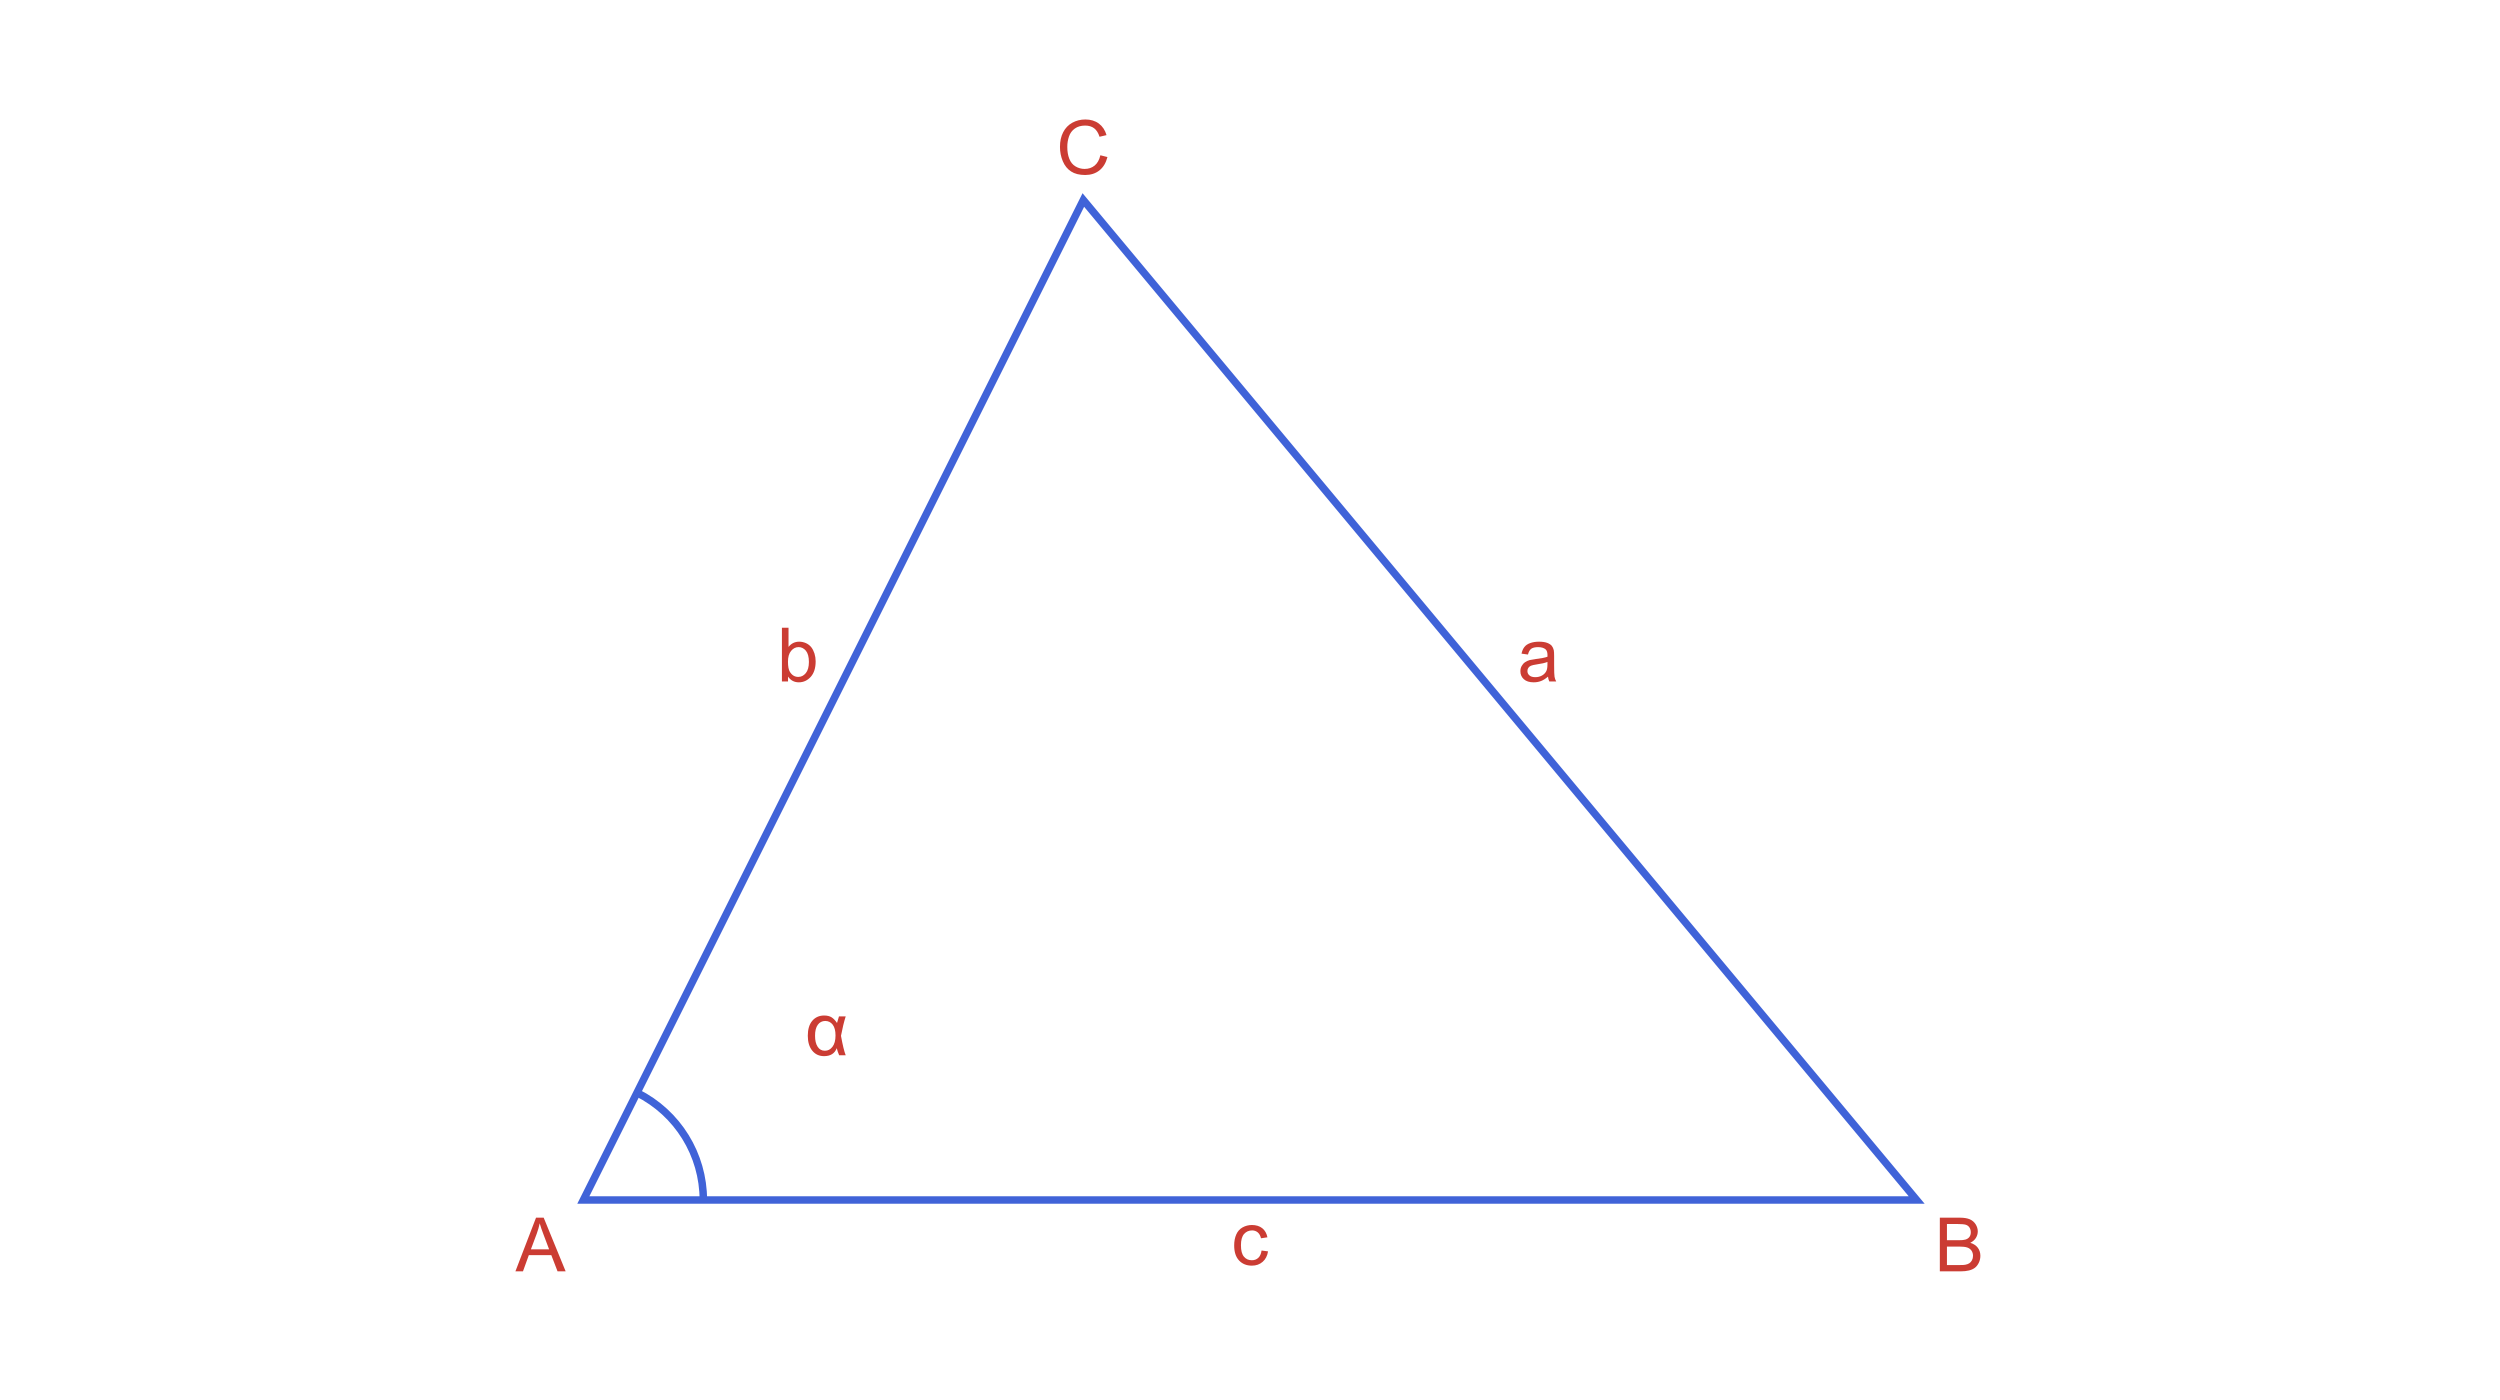
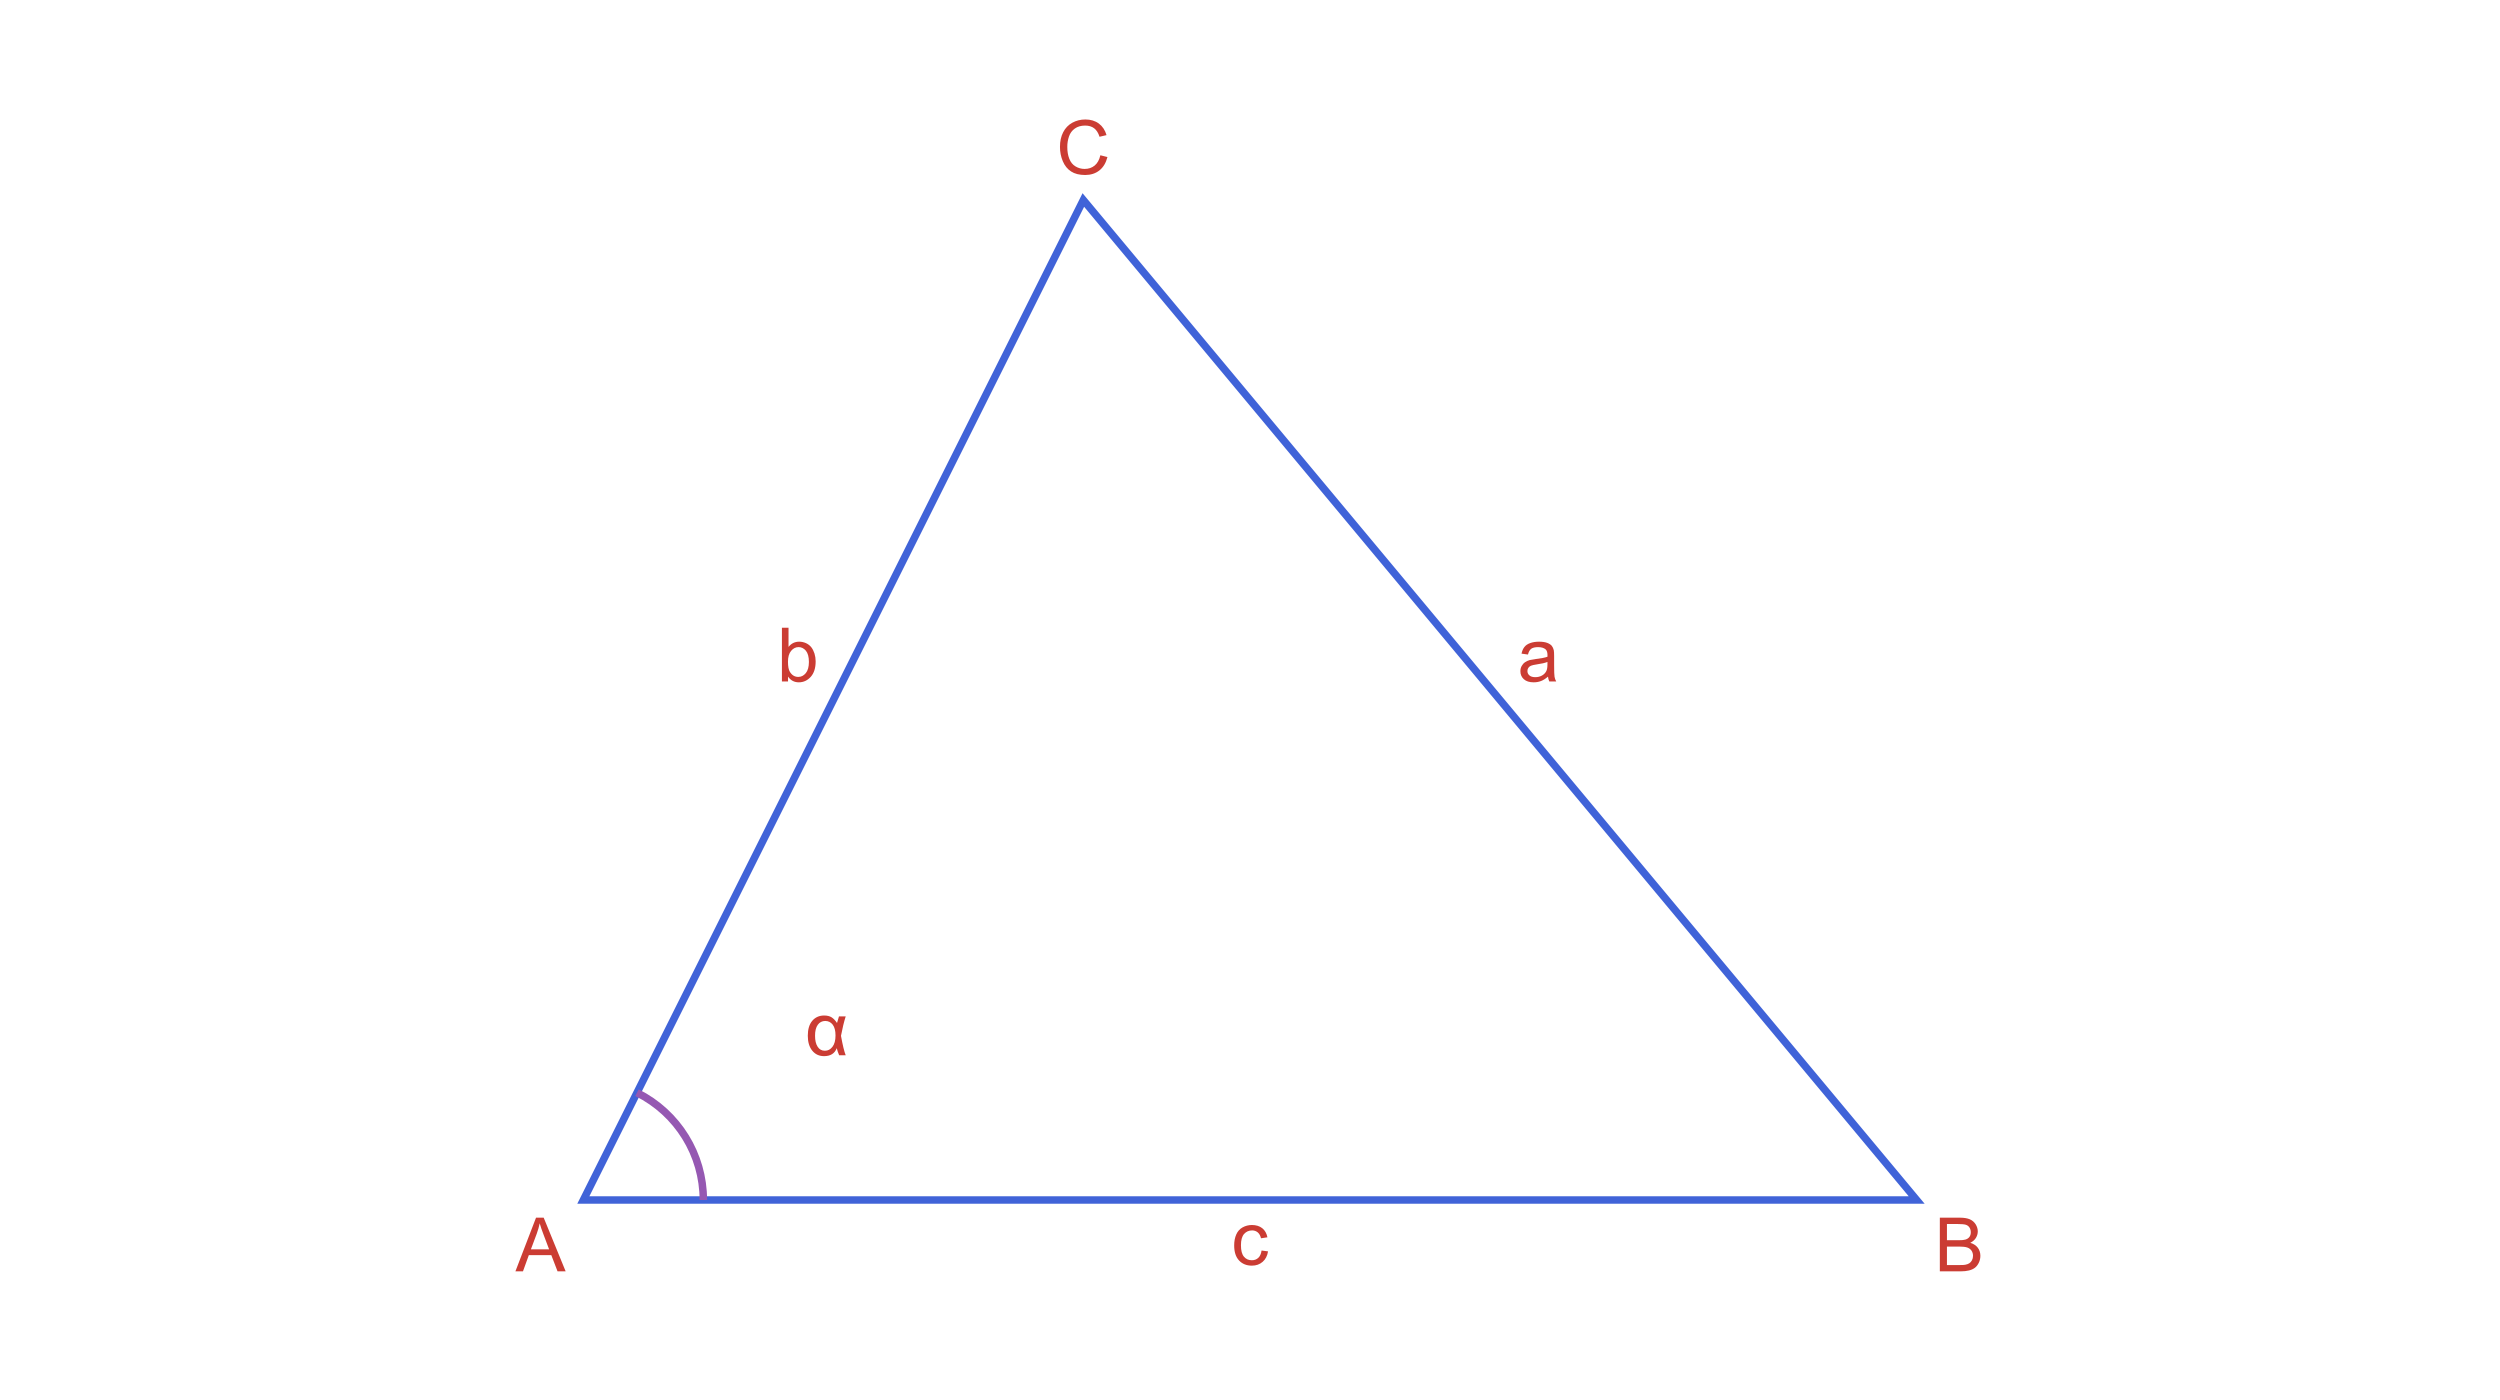
<svg xmlns="http://www.w3.org/2000/svg" xmlns:xlink="http://www.w3.org/1999/xlink" width="500" height="280" viewBox="0 0 500 280">
  <defs>
    <g>
      <g id="glyph-0-0">
        <path d="M -0.023 0 L 4.102 -10.738 L 5.633 -10.738 L 10.027 0 L 8.406 0 L 7.156 -3.25 L 2.664 -3.25 L 1.488 0 Z M 3.078 -4.41 L 6.715 -4.41 L 5.594 -7.383 C 5.25 -8.285 4.996 -9.027 4.836 -9.609 C 4.695 -8.922 4.504 -8.238 4.254 -7.559 Z M 3.078 -4.41 " />
      </g>
      <g id="glyph-0-1">
        <path d="M 1.098 0 L 1.098 -10.738 L 5.125 -10.738 C 5.945 -10.734 6.605 -10.625 7.102 -10.41 C 7.594 -10.191 7.98 -9.855 8.266 -9.406 C 8.543 -8.953 8.684 -8.484 8.688 -7.992 C 8.684 -7.531 8.559 -7.098 8.312 -6.691 C 8.059 -6.285 7.684 -5.957 7.184 -5.711 C 7.832 -5.52 8.332 -5.195 8.684 -4.738 C 9.031 -4.277 9.203 -3.734 9.207 -3.113 C 9.203 -2.605 9.098 -2.141 8.887 -1.711 C 8.672 -1.277 8.41 -0.941 8.102 -0.711 C 7.785 -0.473 7.395 -0.297 6.926 -0.18 C 6.453 -0.059 5.875 0 5.191 0 Z M 2.52 -6.227 L 4.84 -6.227 C 5.469 -6.223 5.918 -6.266 6.195 -6.352 C 6.555 -6.457 6.828 -6.633 7.012 -6.883 C 7.195 -7.129 7.289 -7.441 7.289 -7.82 C 7.289 -8.176 7.203 -8.488 7.031 -8.762 C 6.859 -9.031 6.613 -9.219 6.297 -9.32 C 5.98 -9.418 5.438 -9.469 4.664 -9.469 L 2.52 -9.469 Z M 2.52 -1.266 L 5.191 -1.266 C 5.652 -1.266 5.973 -1.281 6.16 -1.32 C 6.48 -1.375 6.754 -1.473 6.977 -1.609 C 7.195 -1.746 7.375 -1.945 7.52 -2.207 C 7.66 -2.469 7.734 -2.77 7.734 -3.113 C 7.734 -3.512 7.629 -3.859 7.426 -4.156 C 7.215 -4.449 6.93 -4.656 6.57 -4.777 C 6.203 -4.895 5.684 -4.957 5.004 -4.957 L 2.52 -4.957 Z M 2.52 -1.266 " />
      </g>
      <g id="glyph-0-2">
        <path d="M 8.82 -3.766 L 10.238 -3.406 C 9.938 -2.234 9.402 -1.344 8.629 -0.734 C 7.852 -0.121 6.906 0.18 5.793 0.184 C 4.633 0.18 3.691 -0.051 2.969 -0.523 C 2.242 -0.992 1.691 -1.676 1.312 -2.57 C 0.934 -3.461 0.742 -4.422 0.746 -5.449 C 0.742 -6.566 0.957 -7.539 1.387 -8.375 C 1.812 -9.203 2.422 -9.836 3.211 -10.273 C 4 -10.703 4.867 -10.922 5.816 -10.922 C 6.887 -10.922 7.789 -10.648 8.523 -10.102 C 9.254 -9.555 9.766 -8.785 10.055 -7.793 L 8.656 -7.465 C 8.406 -8.246 8.047 -8.812 7.574 -9.168 C 7.098 -9.523 6.5 -9.703 5.785 -9.703 C 4.957 -9.703 4.27 -9.504 3.715 -9.109 C 3.16 -8.715 2.77 -8.184 2.547 -7.52 C 2.32 -6.848 2.207 -6.16 2.211 -5.457 C 2.207 -4.539 2.34 -3.742 2.609 -3.062 C 2.875 -2.379 3.289 -1.871 3.852 -1.535 C 4.41 -1.199 5.02 -1.031 5.676 -1.031 C 6.469 -1.031 7.141 -1.258 7.695 -1.719 C 8.242 -2.176 8.617 -2.859 8.82 -3.766 Z M 8.82 -3.766 " />
      </g>
      <g id="glyph-0-3">
        <path d="M 6.062 -2.848 L 7.359 -2.68 C 7.219 -1.781 6.855 -1.082 6.273 -0.582 C 5.688 -0.074 4.973 0.176 4.125 0.176 C 3.059 0.176 2.199 -0.172 1.555 -0.867 C 0.906 -1.562 0.586 -2.559 0.586 -3.859 C 0.586 -4.699 0.723 -5.434 1.004 -6.062 C 1.277 -6.691 1.703 -7.164 2.273 -7.48 C 2.844 -7.793 3.461 -7.949 4.133 -7.953 C 4.973 -7.949 5.664 -7.738 6.203 -7.312 C 6.738 -6.883 7.082 -6.273 7.234 -5.492 L 5.953 -5.297 C 5.832 -5.816 5.613 -6.207 5.305 -6.473 C 4.992 -6.734 4.621 -6.867 4.184 -6.871 C 3.52 -6.867 2.977 -6.629 2.562 -6.156 C 2.145 -5.676 1.938 -4.922 1.941 -3.898 C 1.938 -2.848 2.137 -2.09 2.539 -1.617 C 2.938 -1.141 3.461 -0.902 4.109 -0.906 C 4.625 -0.902 5.059 -1.062 5.406 -1.383 C 5.75 -1.699 5.969 -2.188 6.062 -2.848 Z M 6.062 -2.848 " />
      </g>
      <g id="glyph-0-4">
        <path d="M 6.062 -0.961 C 5.574 -0.543 5.105 -0.246 4.652 -0.078 C 4.199 0.094 3.715 0.176 3.199 0.176 C 2.344 0.176 1.688 -0.031 1.23 -0.449 C 0.77 -0.867 0.539 -1.402 0.543 -2.051 C 0.539 -2.43 0.625 -2.777 0.801 -3.094 C 0.973 -3.406 1.199 -3.656 1.484 -3.852 C 1.762 -4.039 2.078 -4.184 2.43 -4.285 C 2.688 -4.348 3.078 -4.414 3.602 -4.484 C 4.664 -4.605 5.449 -4.758 5.953 -4.938 C 5.957 -5.113 5.957 -5.227 5.961 -5.281 C 5.957 -5.812 5.836 -6.191 5.59 -6.414 C 5.25 -6.711 4.746 -6.859 4.086 -6.863 C 3.461 -6.859 3.004 -6.75 2.711 -6.535 C 2.414 -6.316 2.195 -5.934 2.059 -5.383 L 0.77 -5.559 C 0.883 -6.109 1.078 -6.555 1.348 -6.895 C 1.613 -7.234 2 -7.496 2.512 -7.68 C 3.016 -7.859 3.605 -7.949 4.277 -7.953 C 4.941 -7.949 5.48 -7.871 5.895 -7.719 C 6.309 -7.559 6.613 -7.363 6.812 -7.129 C 7.004 -6.891 7.141 -6.594 7.223 -6.234 C 7.266 -6.008 7.289 -5.602 7.289 -5.016 L 7.289 -3.258 C 7.289 -2.031 7.316 -1.254 7.371 -0.934 C 7.426 -0.605 7.535 -0.297 7.703 0 L 6.328 0 C 6.191 -0.273 6.102 -0.594 6.062 -0.961 Z M 5.953 -3.902 C 5.477 -3.707 4.758 -3.539 3.801 -3.406 C 3.258 -3.324 2.875 -3.238 2.648 -3.141 C 2.422 -3.043 2.246 -2.898 2.129 -2.711 C 2.004 -2.52 1.945 -2.312 1.949 -2.086 C 1.945 -1.734 2.078 -1.441 2.348 -1.207 C 2.609 -0.973 3 -0.855 3.516 -0.855 C 4.023 -0.855 4.473 -0.965 4.871 -1.188 C 5.262 -1.41 5.555 -1.715 5.742 -2.102 C 5.883 -2.395 5.953 -2.836 5.953 -3.422 Z M 5.953 -3.902 " />
      </g>
      <g id="glyph-0-5">
        <path d="M 2.203 0 L 0.98 0 L 0.98 -10.738 L 2.301 -10.738 L 2.301 -6.906 C 2.852 -7.602 3.562 -7.949 4.43 -7.953 C 4.906 -7.949 5.359 -7.855 5.789 -7.664 C 6.215 -7.469 6.566 -7.195 6.844 -6.852 C 7.117 -6.5 7.332 -6.078 7.492 -5.586 C 7.645 -5.09 7.723 -4.566 7.727 -4.008 C 7.723 -2.672 7.395 -1.641 6.738 -0.914 C 6.078 -0.188 5.285 0.176 4.367 0.176 C 3.445 0.176 2.727 -0.207 2.203 -0.973 Z M 2.191 -3.949 C 2.191 -3.012 2.316 -2.336 2.57 -1.926 C 2.984 -1.242 3.547 -0.902 4.254 -0.906 C 4.832 -0.902 5.328 -1.152 5.75 -1.656 C 6.164 -2.156 6.375 -2.902 6.379 -3.898 C 6.375 -4.91 6.172 -5.66 5.773 -6.145 C 5.367 -6.625 4.883 -6.867 4.312 -6.871 C 3.734 -6.867 3.234 -6.617 2.82 -6.117 C 2.398 -5.617 2.191 -4.895 2.191 -3.949 Z M 2.191 -3.949 " />
      </g>
      <g id="glyph-0-6">
        <path d="M 6.762 -7.777 L 8.109 -7.777 C 7.766 -6.699 7.449 -5.406 7.164 -3.891 C 7.504 -2.004 7.82 -0.707 8.109 0 L 6.797 0 C 6.586 -0.488 6.426 -0.961 6.32 -1.422 C 5.91 -0.355 5.062 0.176 3.781 0.176 C 2.797 0.176 2.012 -0.188 1.418 -0.922 C 0.824 -1.652 0.527 -2.648 0.527 -3.902 C 0.527 -5.191 0.824 -6.188 1.422 -6.895 C 2.02 -7.598 2.812 -7.949 3.801 -7.953 C 4.41 -7.949 4.91 -7.828 5.297 -7.582 C 5.68 -7.336 6.035 -6.961 6.371 -6.461 C 6.402 -6.629 6.535 -7.066 6.762 -7.777 Z M 4.02 -6.863 C 3.391 -6.859 2.891 -6.605 2.527 -6.102 C 2.156 -5.59 1.973 -4.859 1.977 -3.902 C 1.973 -2.969 2.148 -2.234 2.496 -1.703 C 2.84 -1.168 3.324 -0.902 3.949 -0.906 C 4.551 -0.902 5.055 -1.164 5.461 -1.695 C 5.867 -2.219 6.07 -2.977 6.07 -3.961 C 6.07 -4.918 5.879 -5.641 5.504 -6.129 C 5.121 -6.617 4.629 -6.859 4.02 -6.863 Z M 4.02 -6.863 " />
      </g>
    </g>
  </defs>
  <path fill="none" stroke-width="1.5" stroke-linecap="butt" stroke-linejoin="miter" stroke="rgb(25.1%, 38.8%, 84.7%)" stroke-opacity="1" stroke-miterlimit="10" d="M 116.668 240 L 383.332 240 L 216.668 40 Z M 116.668 240 " />
-   <path fill="none" stroke-width="1.5" stroke-linecap="butt" stroke-linejoin="miter" stroke="rgb(25.1%, 38.8%, 84.7%)" stroke-opacity="1" stroke-miterlimit="10" d="M 127.398 218.535 C 135.531 222.598 140.668 230.91 140.668 240 " />
+   <path fill="none" stroke-width="1.5" stroke-linecap="butt" stroke-linejoin="miter" stroke="rgb(58.4%, 34.5%, 69.8%)" stroke-opacity="1" stroke-miterlimit="10" d="M 127.398 218.535 C 135.531 222.598 140.668 230.91 140.668 240 " />
  <g fill="rgb(79.6%, 23.5%, 20%)" fill-opacity="1">
    <use xlink:href="#glyph-0-0" x="103.104" y="254.273" />
  </g>
  <g fill="rgb(79.6%, 23.5%, 20%)" fill-opacity="1">
    <use xlink:href="#glyph-0-1" x="386.869" y="254.273" />
  </g>
  <g fill="rgb(79.6%, 23.5%, 20%)" fill-opacity="1">
    <use xlink:href="#glyph-0-2" x="211.25" y="34.817" />
  </g>
  <g fill="rgb(79.6%, 23.5%, 20%)" fill-opacity="1">
    <use xlink:href="#glyph-0-3" x="246.25" y="252.954" />
  </g>
  <g fill="rgb(79.6%, 23.5%, 20%)" fill-opacity="1">
    <use xlink:href="#glyph-0-4" x="303.536" y="136.289" />
  </g>
  <g fill="rgb(79.6%, 23.5%, 20%)" fill-opacity="1">
    <use xlink:href="#glyph-0-5" x="155.404" y="136.289" />
  </g>
  <g fill="rgb(79.6%, 23.5%, 20%)" fill-opacity="1">
    <use xlink:href="#glyph-0-6" x="161.033" y="211.054" />
  </g>
</svg>
